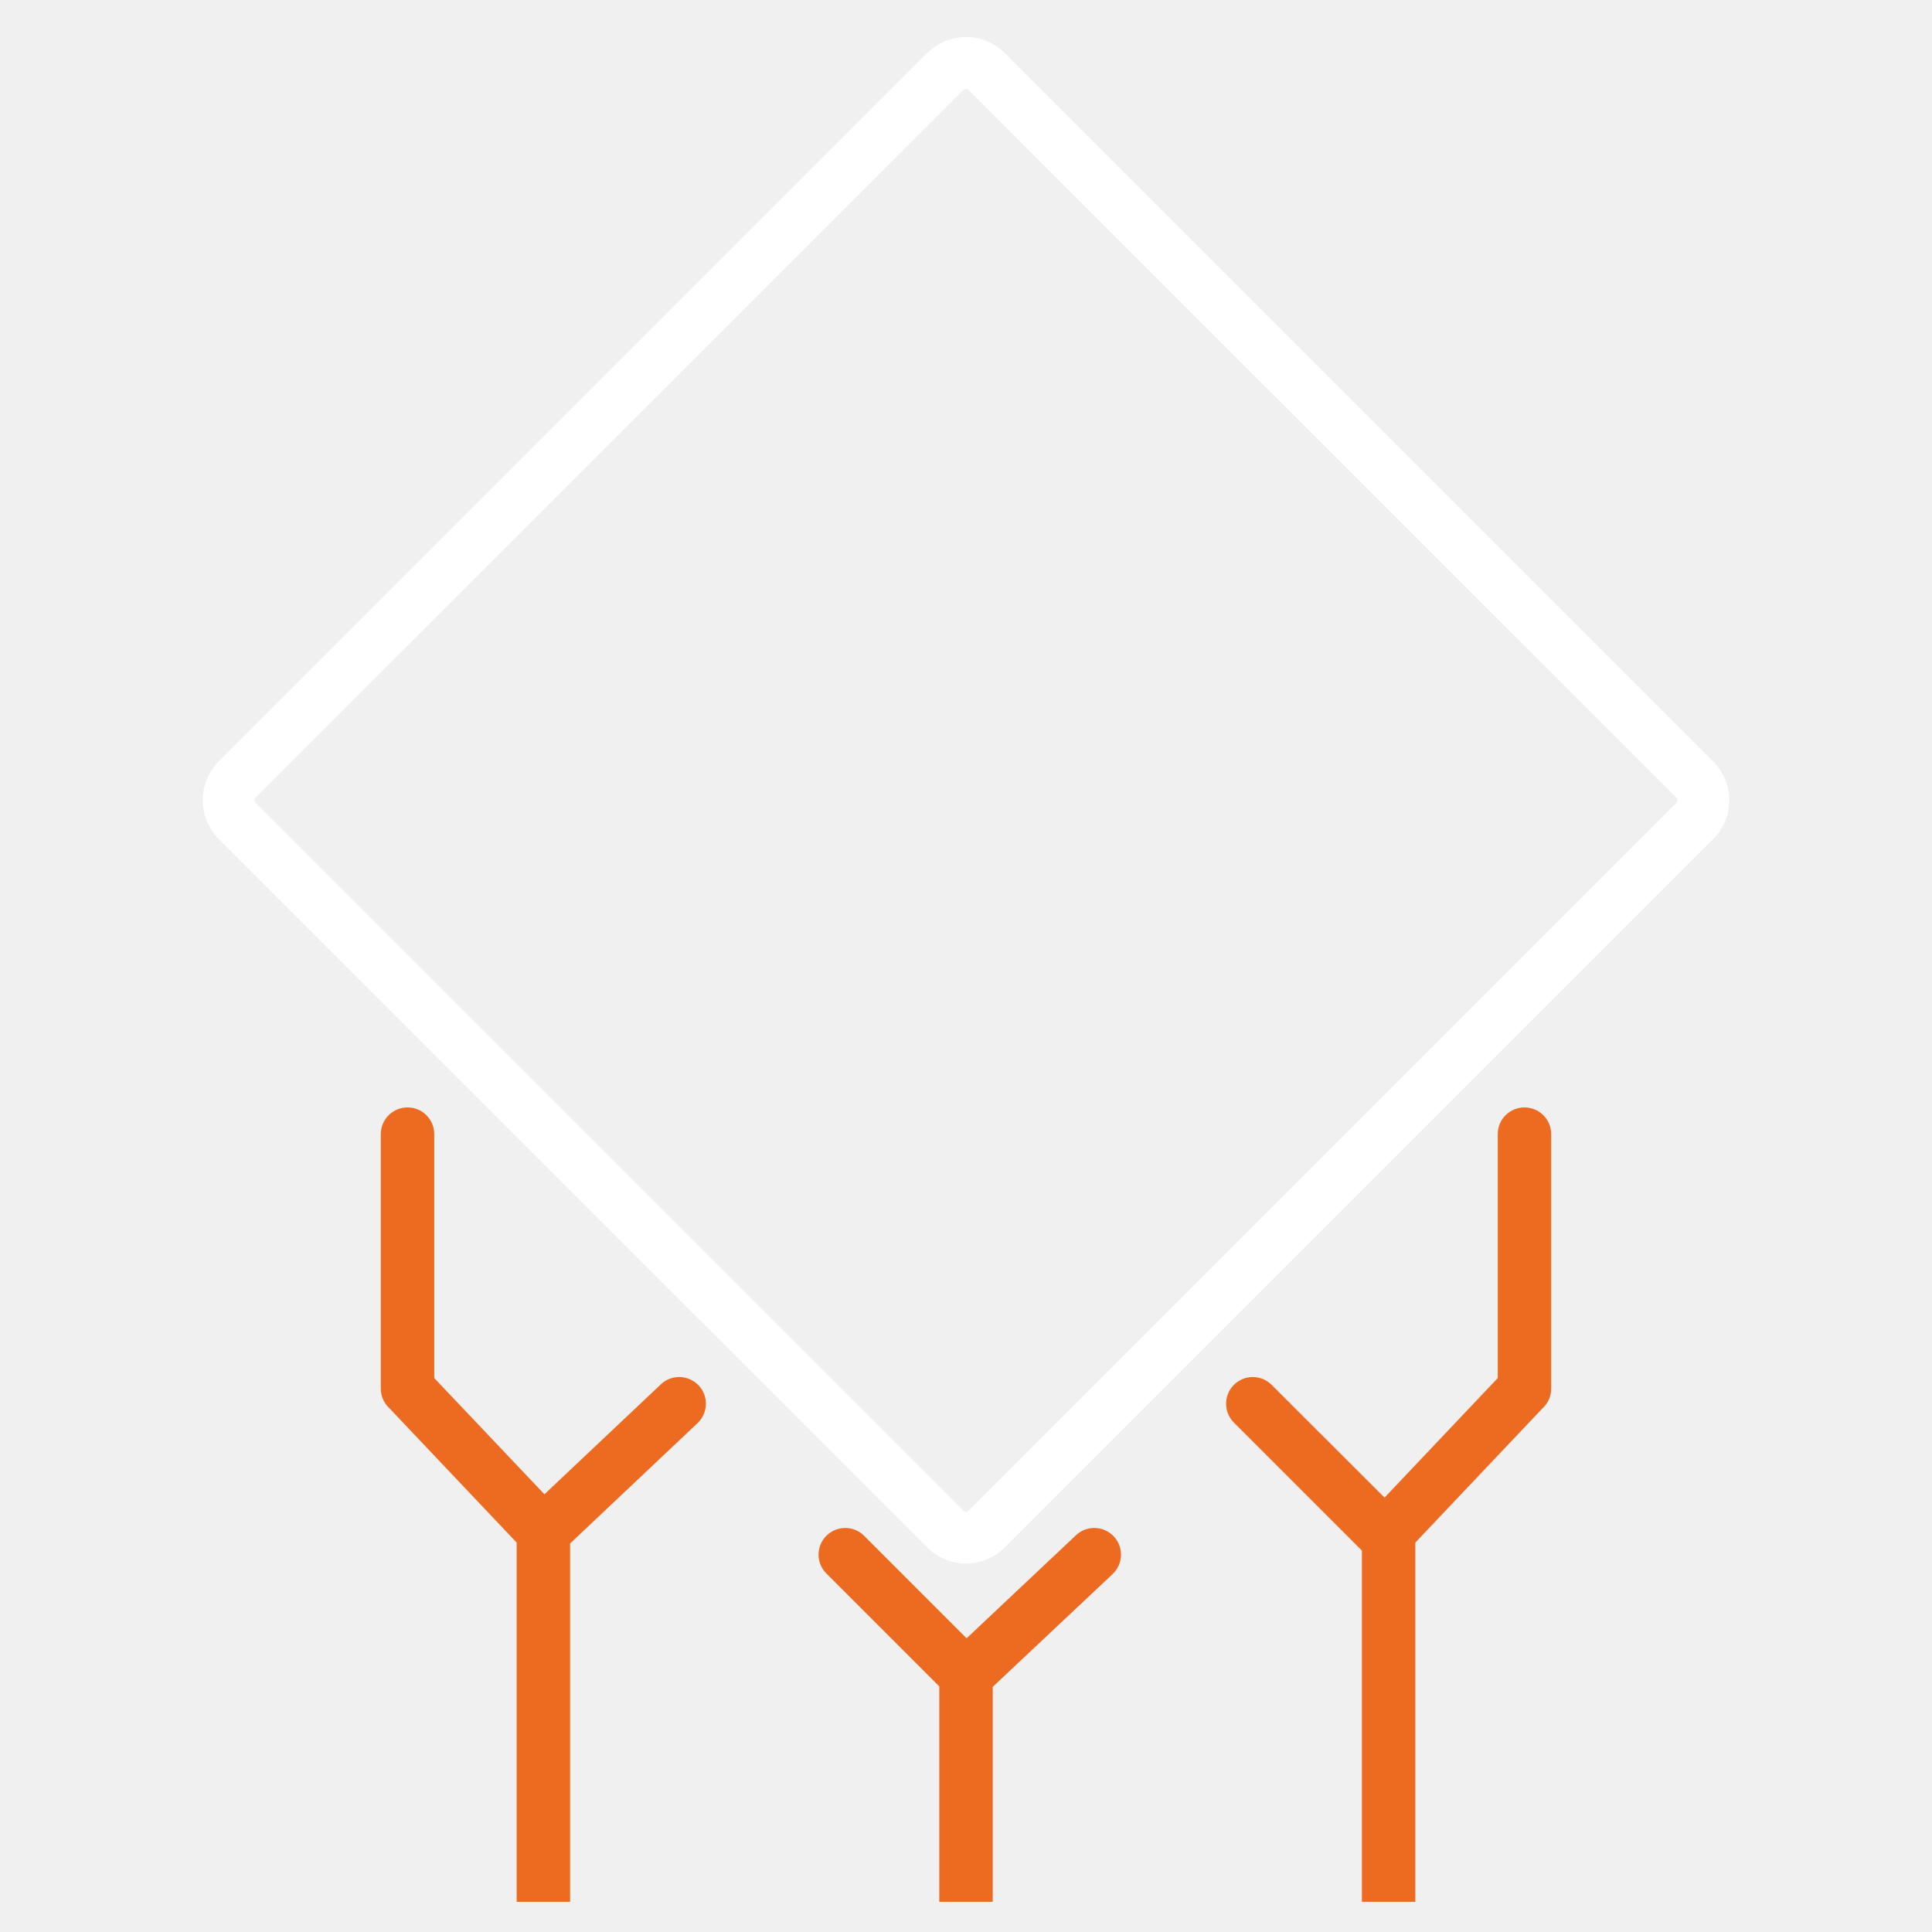
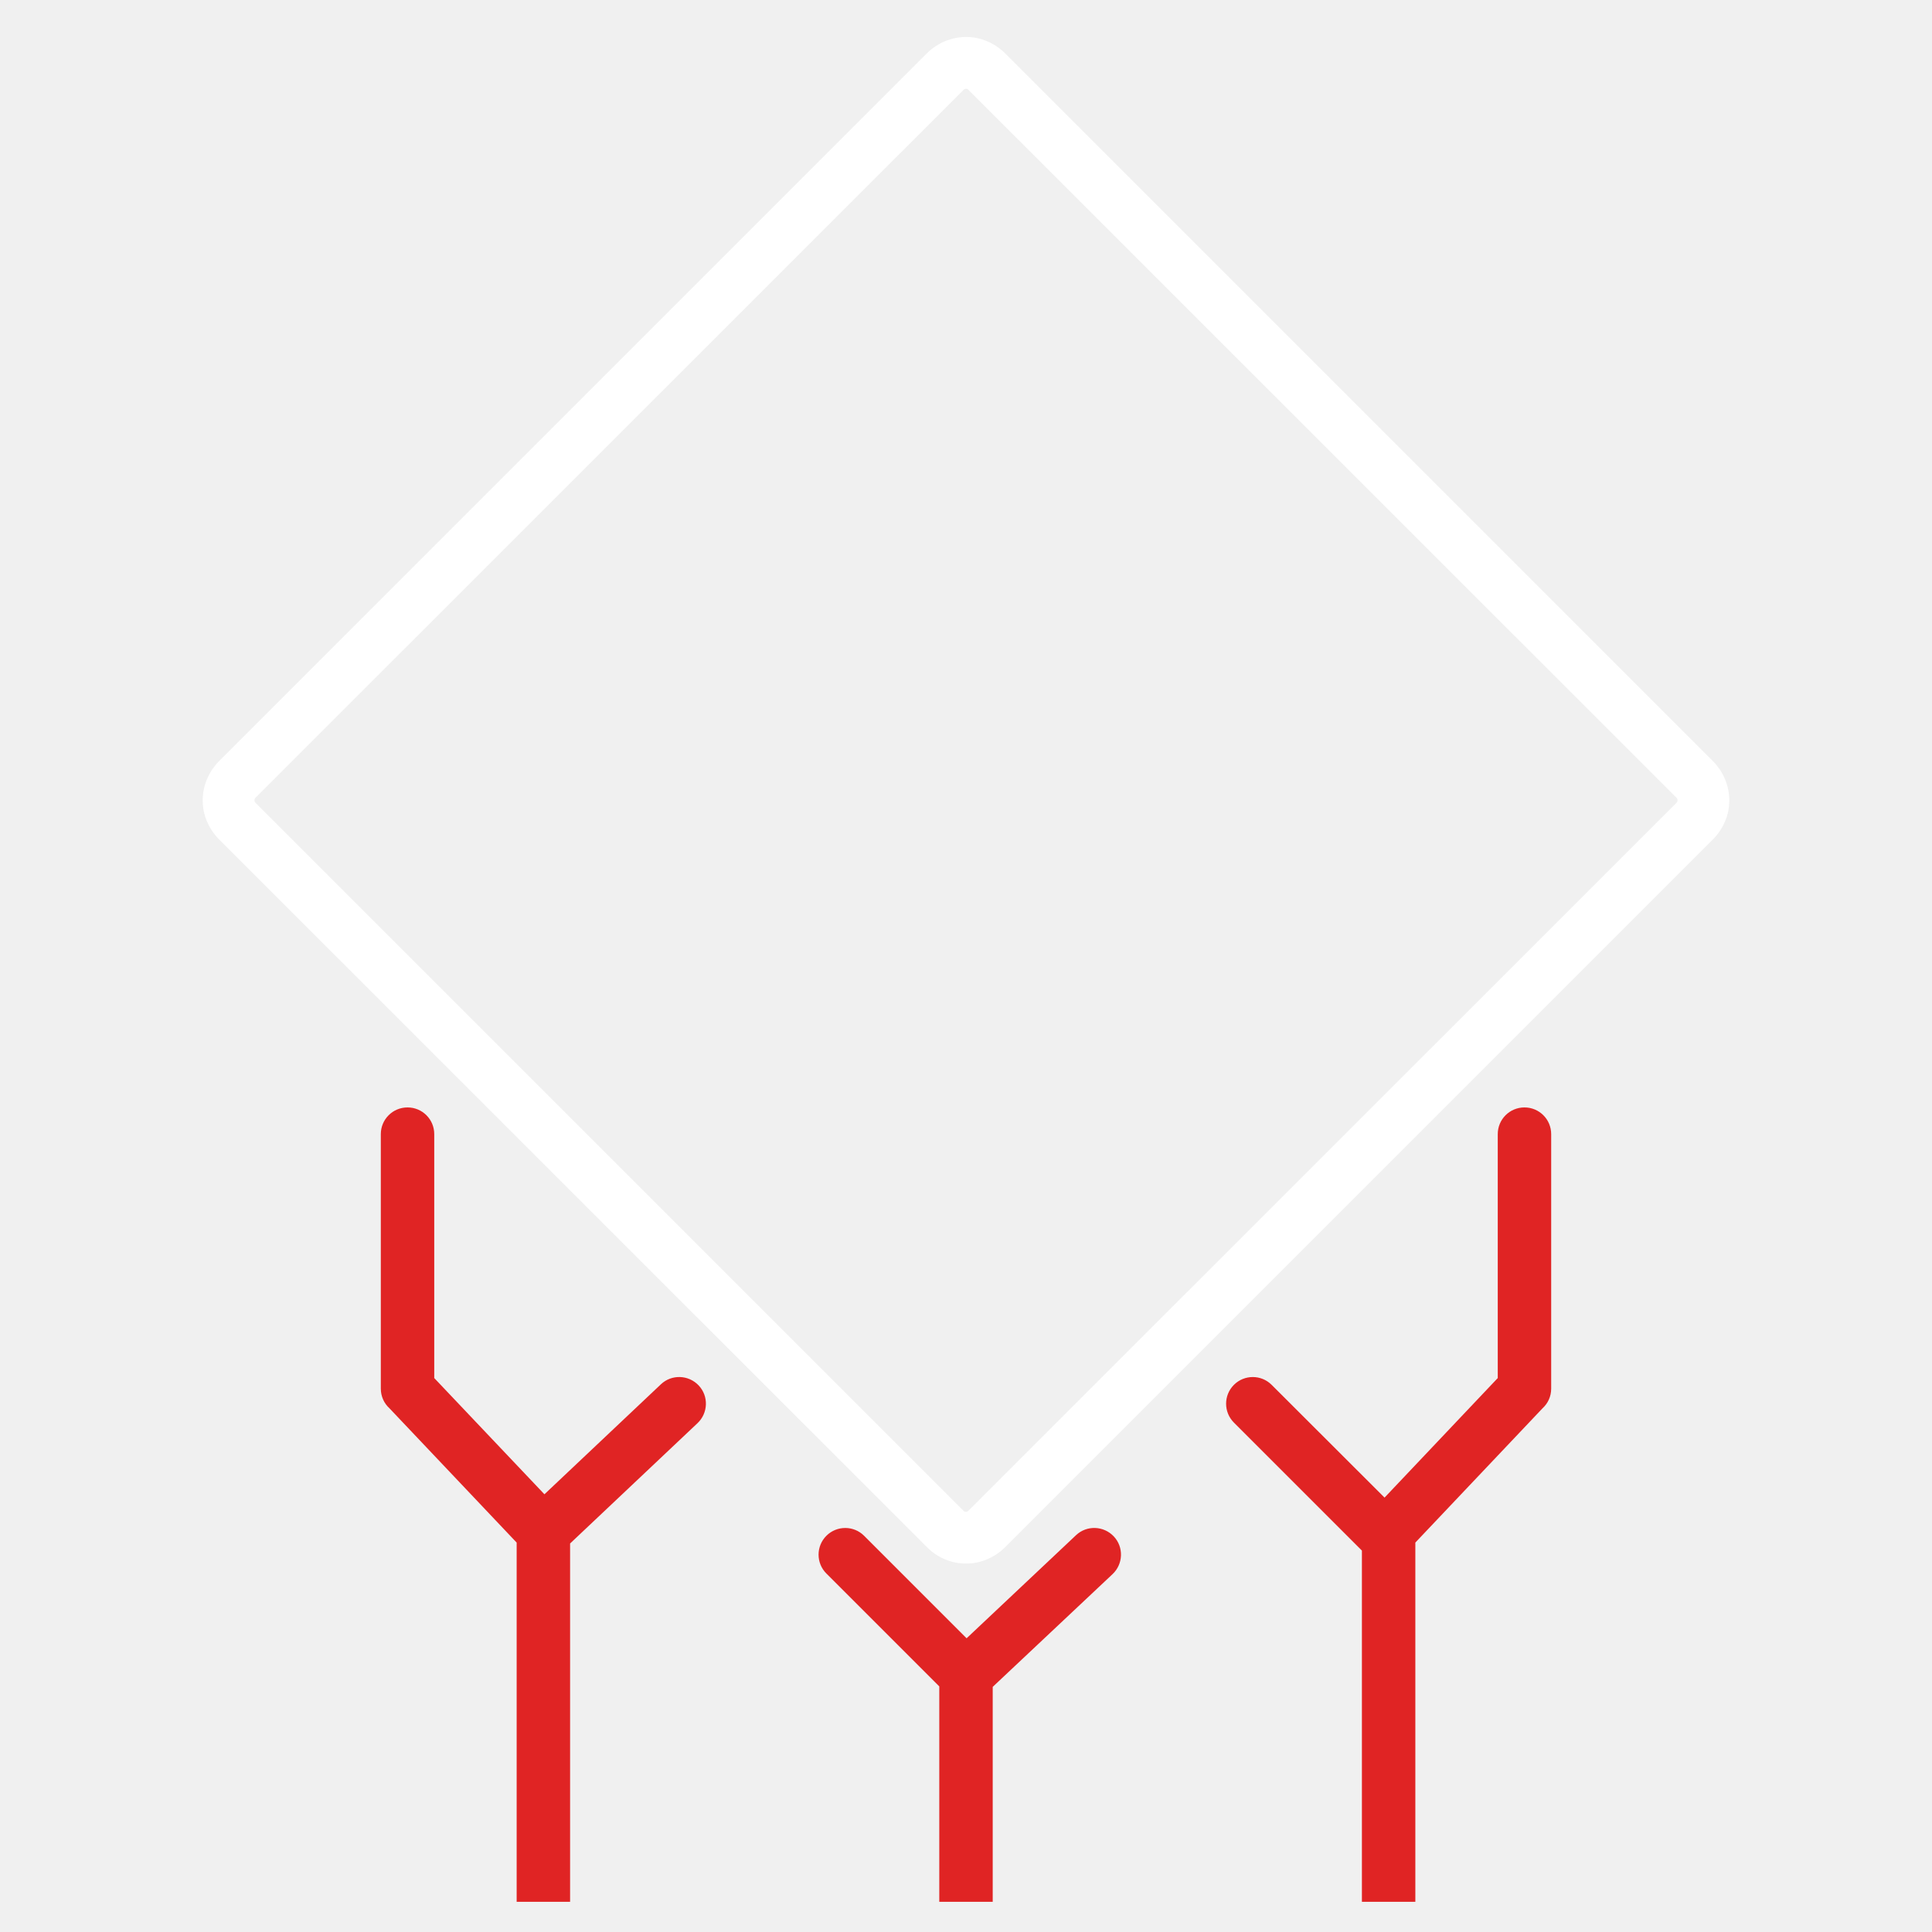
<svg xmlns="http://www.w3.org/2000/svg" xml:space="preserve" width="128px" height="128px" version="1.1" style="shape-rendering:geometricPrecision; text-rendering:geometricPrecision; image-rendering:optimizeQuality; fill-rule:evenodd; clip-rule:evenodd" viewBox="0 0 128 128">
  <g id="Layer_x0020_1">
-     <path fill="#ED6B21" d="M93.77 102.2l0 23.8 -3.54 0 0 -23.27 -8.48 -8.48c-0.69,-0.69 -0.69,-1.81 0,-2.5 0.69,-0.69 1.81,-0.69 2.5,0l7.48 7.47 7.5 -7.92 0 -16.16c0,-0.98 0.79,-1.77 1.77,-1.77 0.98,0 1.77,0.79 1.77,1.77l0 16.86c0,0.52 -0.22,0.98 -0.57,1.3l-8.43 8.9zm-59.54 0l-8.43 -8.9c-0.35,-0.32 -0.57,-0.78 -0.57,-1.3l0 -16.86c0,-0.98 0.79,-1.77 1.77,-1.77 0.98,0 1.77,0.79 1.77,1.77l0 16.16 7.3 7.7 7.72 -7.29c0.71,-0.67 1.83,-0.63 2.5,0.08 0.67,0.71 0.63,1.83 -0.08,2.5l-8.44 7.97 0 23.74 -3.54 0 0 -23.8zm28 9.53l-7.48 -7.48c-0.69,-0.69 -0.69,-1.81 0,-2.5 0.69,-0.69 1.81,-0.69 2.5,0l6.79 6.79 7.25 -6.83c0.71,-0.67 1.83,-0.63 2.5,0.08 0.67,0.71 0.63,1.83 -0.08,2.5l-7.94 7.47 0 14.24 -3.54 0 0 -14.27z" />
+     <path fill="#E02424" d="M93.77 102.2l0 23.8 -3.54 0 0 -23.27 -8.48 -8.48c-0.69,-0.69 -0.69,-1.81 0,-2.5 0.69,-0.69 1.81,-0.69 2.5,0l7.48 7.47 7.5 -7.92 0 -16.16c0,-0.98 0.79,-1.77 1.77,-1.77 0.98,0 1.77,0.79 1.77,1.77l0 16.86c0,0.52 -0.22,0.98 -0.57,1.3l-8.43 8.9zm-59.54 0l-8.43 -8.9c-0.35,-0.32 -0.57,-0.78 -0.57,-1.3l0 -16.86c0,-0.98 0.79,-1.77 1.77,-1.77 0.98,0 1.77,0.79 1.77,1.77l0 16.16 7.3 7.7 7.72 -7.29c0.71,-0.67 1.83,-0.63 2.5,0.08 0.67,0.71 0.63,1.83 -0.08,2.5l-8.44 7.97 0 23.74 -3.54 0 0 -23.8zm28 9.53l-7.48 -7.48c-0.69,-0.69 -0.69,-1.81 0,-2.5 0.69,-0.69 1.81,-0.69 2.5,0l6.79 6.79 7.25 -6.83c0.71,-0.67 1.83,-0.63 2.5,0.08 0.67,0.71 0.63,1.83 -0.08,2.5l-7.94 7.47 0 14.24 -3.54 0 0 -14.27z" />
    <path fill="#FFFFFF" d="M14.49 50.45l46.94 -46.94c0.35,-0.34 0.75,-0.6 1.18,-0.78 0.45,-0.18 0.92,-0.28 1.39,-0.28 0.47,0 0.95,0.09 1.39,0.28 0.43,0.18 0.83,0.44 1.18,0.78l46.94 46.94c0.34,0.35 0.6,0.75 0.78,1.18 0.18,0.45 0.28,0.92 0.28,1.39 0,0.47 -0.09,0.95 -0.28,1.39 -0.18,0.43 -0.44,0.83 -0.78,1.18l-46.94 46.94c-0.35,0.34 -0.75,0.6 -1.18,0.78 -0.44,0.19 -0.92,0.28 -1.39,0.28 -0.92,0 -1.86,-0.36 -2.57,-1.07l-46.94 -46.93c-0.34,-0.35 -0.6,-0.75 -0.78,-1.18 -0.19,-0.44 -0.28,-0.92 -0.28,-1.39 0,-0.47 0.09,-0.94 0.28,-1.39 0.18,-0.43 0.44,-0.83 0.78,-1.18zm49.36 -44.51l-46.94 46.93 -0.04 0.06 -0.01 0.09 0.01 0.08 0.04 0.07 46.94 46.94 0.06 0.04 0.09 0.01 0.08 -0.01 0.07 -0.05 46.94 -46.93 0.04 -0.06 0.01 -0.09 -0.01 -0.09 -0.04 -0.06 -46.94 -46.93 -0.06 -0.05 -0.09 -0.01 -0.12 0.03 -0.03 0.03z" />
  </g>
</svg>
